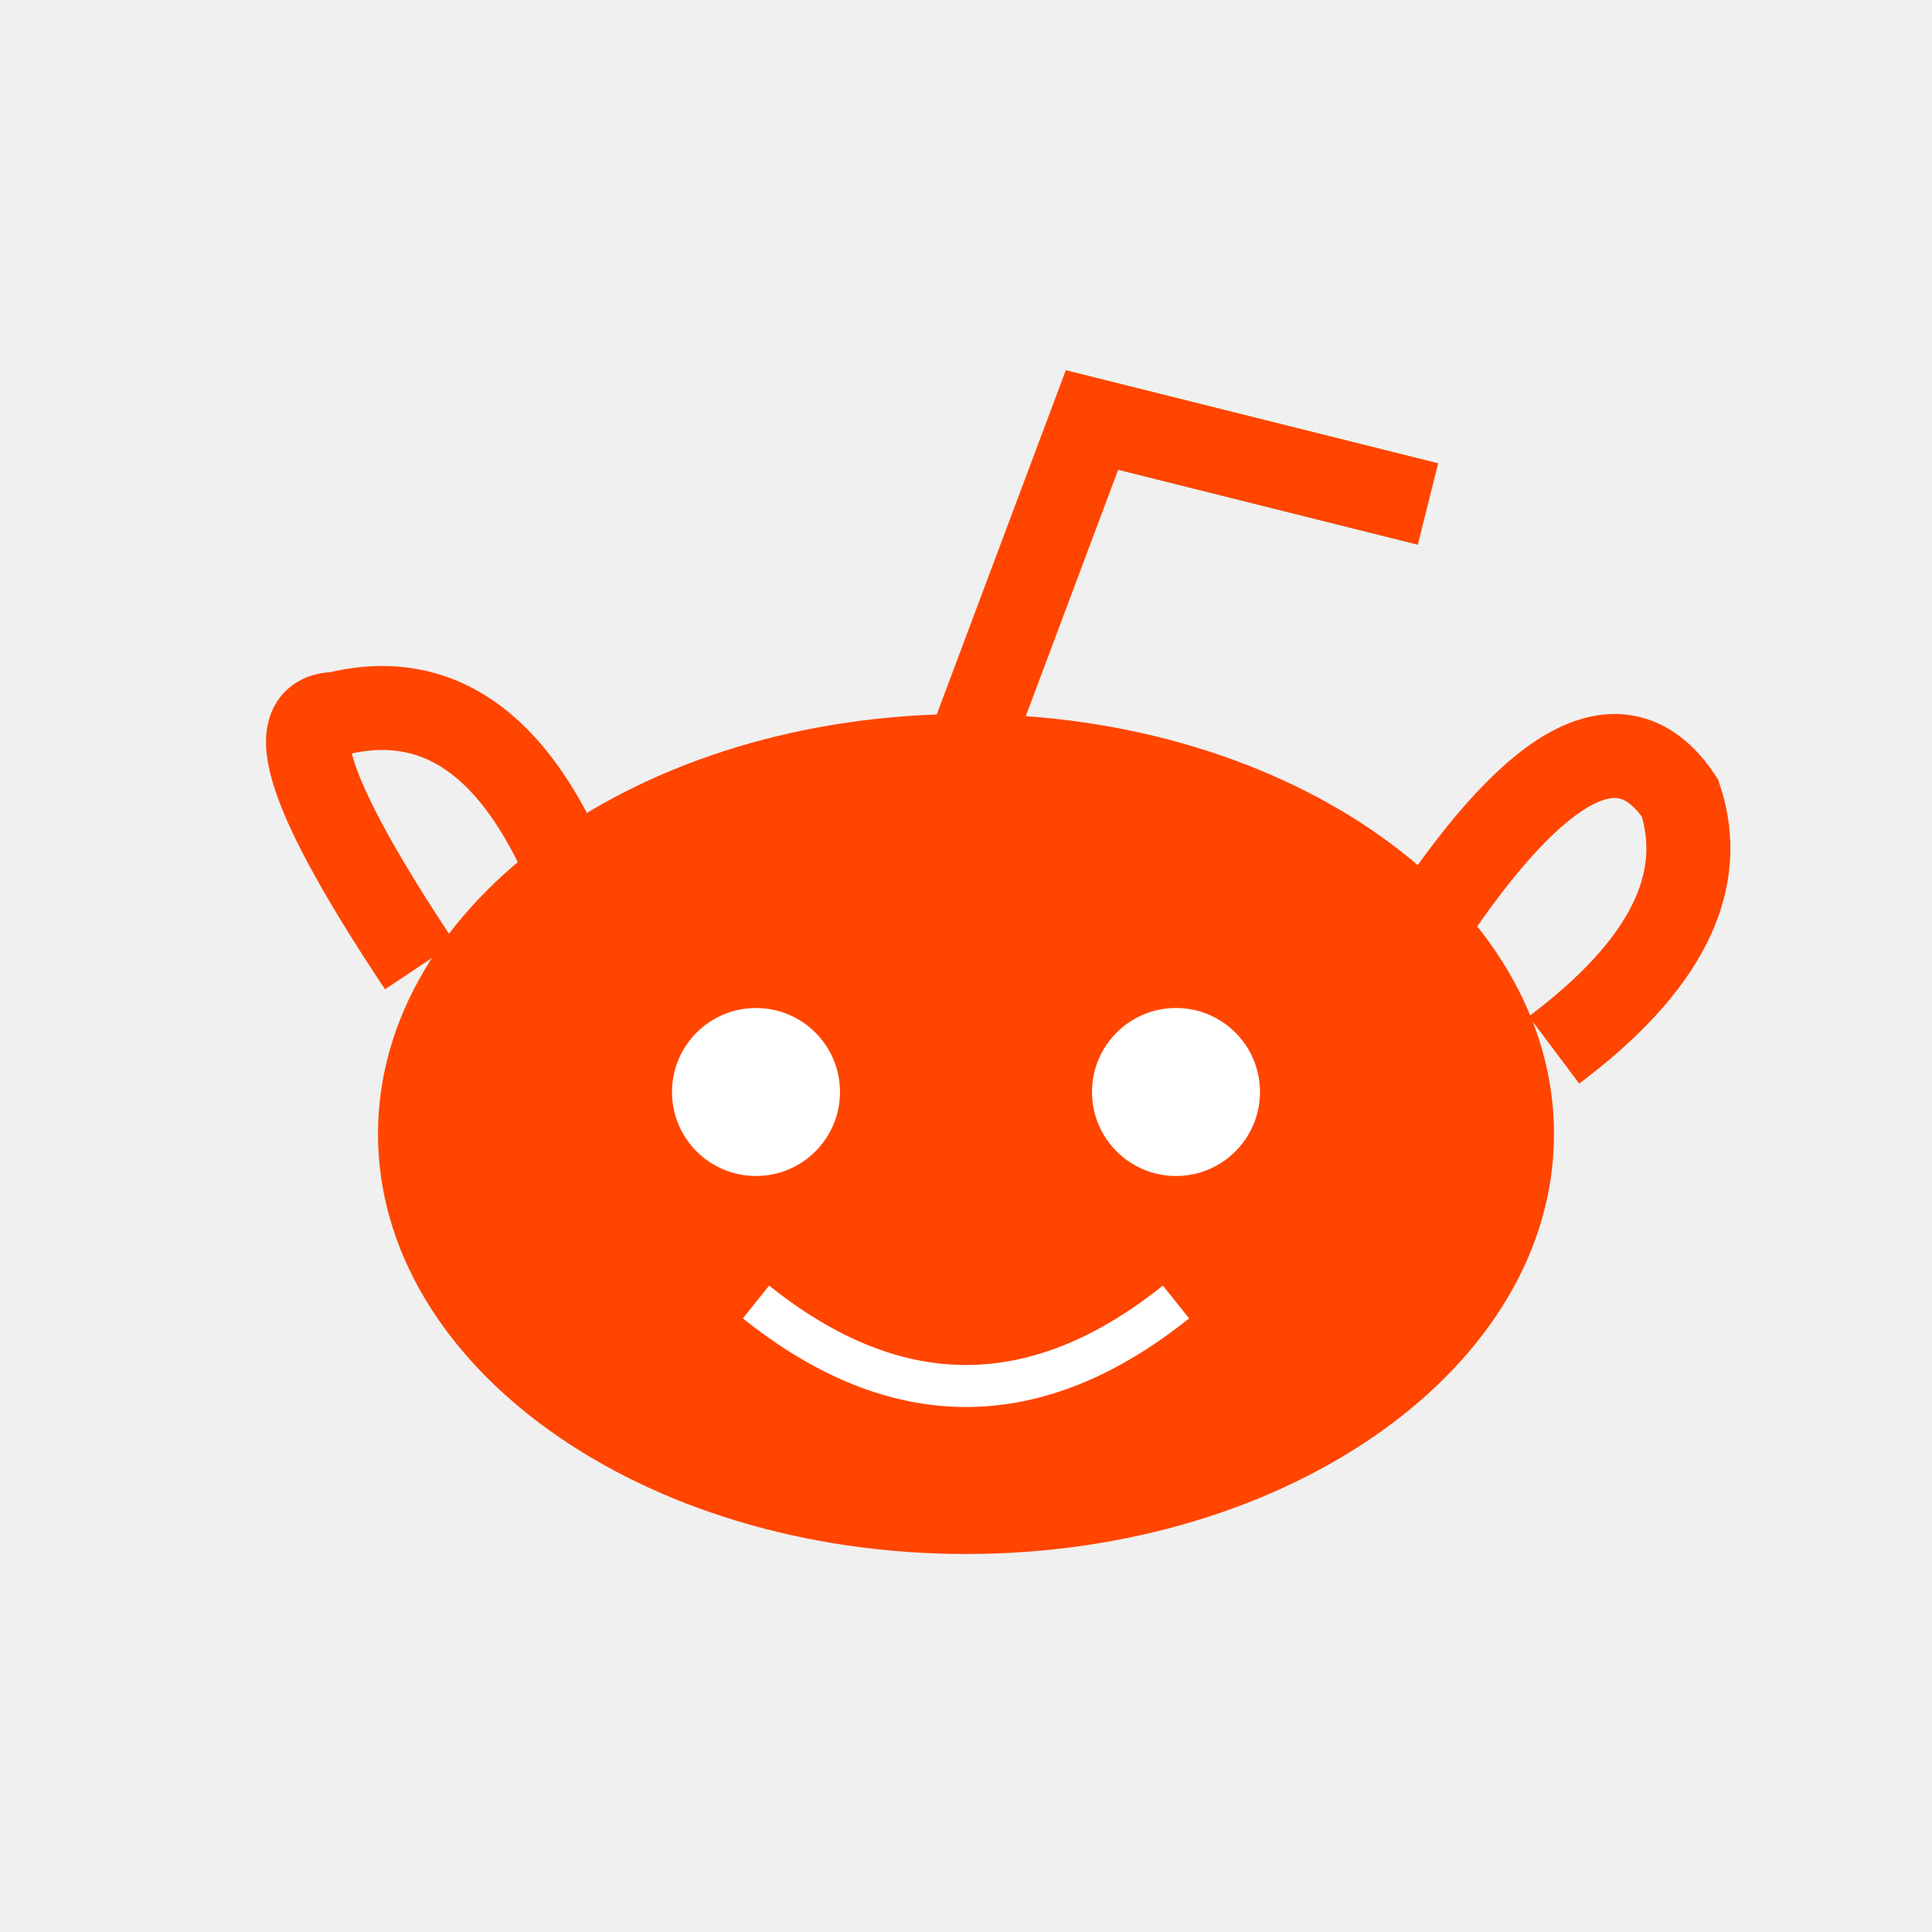
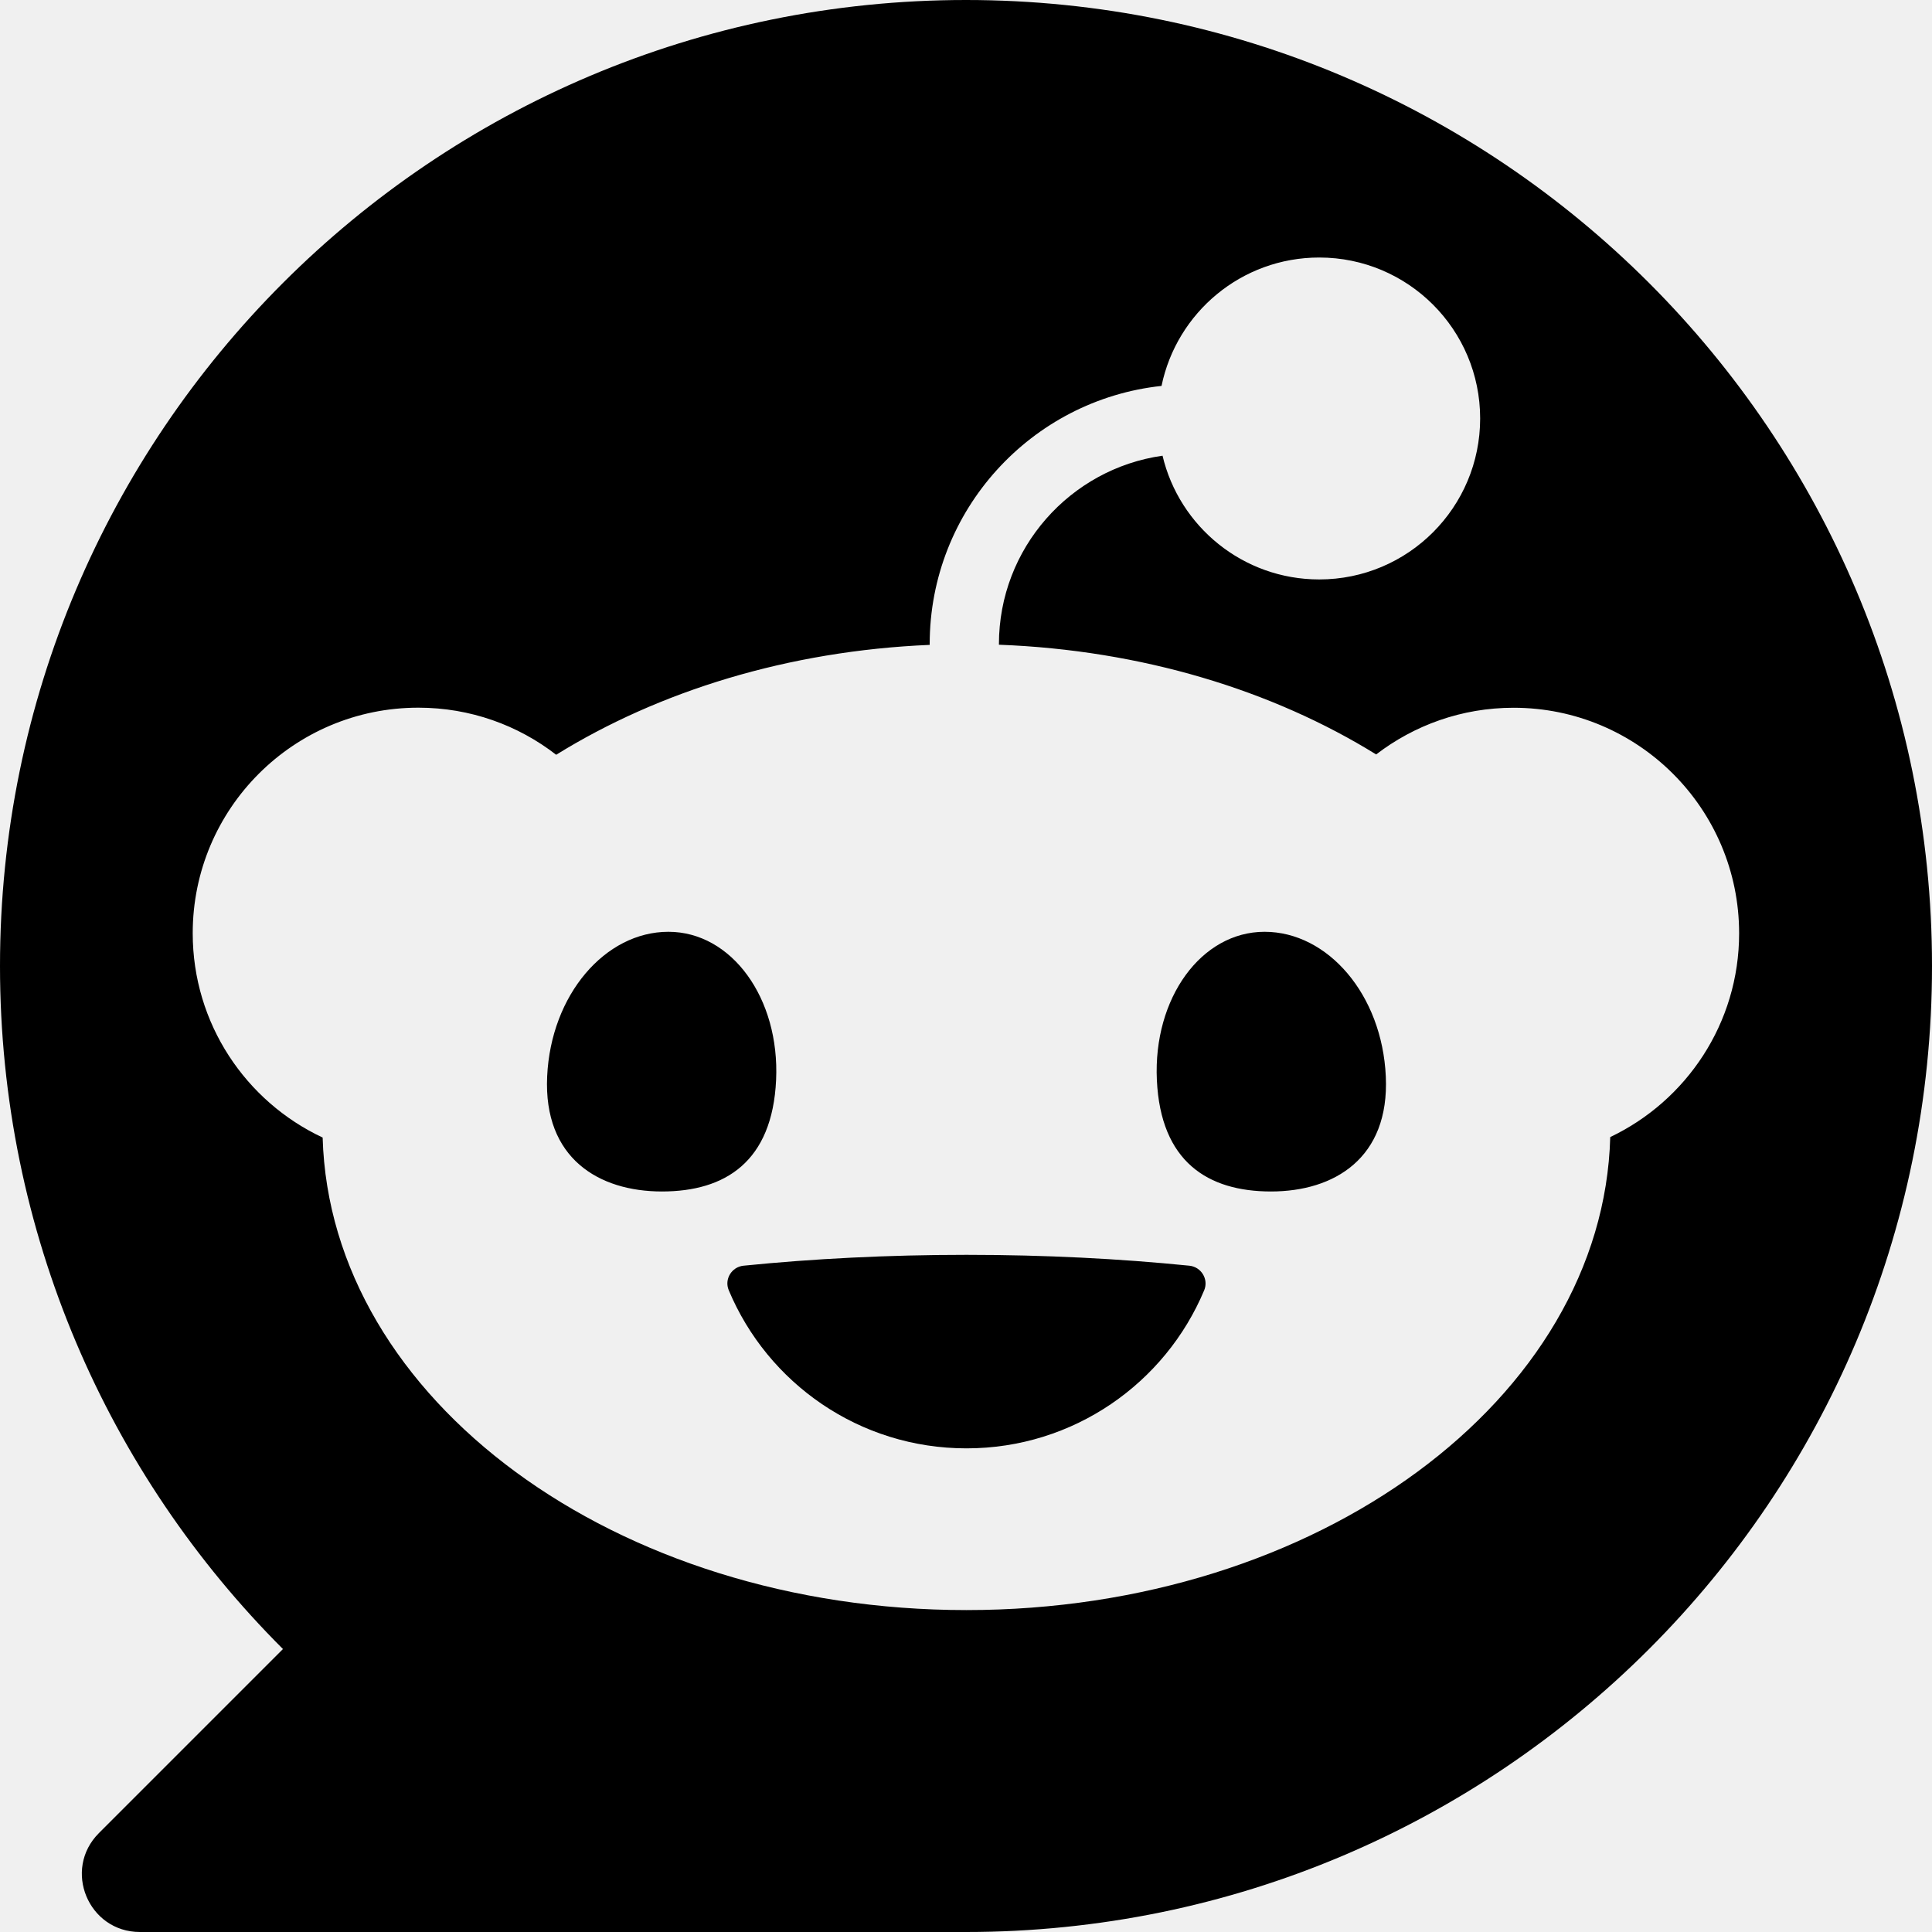
- <svg xmlns="http://www.w3.org/2000/svg" viewBox="0 0 46 46">
-   <path d="M23 18L26 10L34 12M10 23Q6 17 8 17Q12 16 14 22M34 22Q38 16 40 19Q41 22 37 25" fill="none" stroke="#ff4500" stroke-width="2" />
-   <ellipse cx="23" cy="27" rx="14" ry="10" fill="#ff4500" />
-   <circle cx="18" cy="26" r="2" fill="white" />
-   <circle cx="28" cy="26" r="2" fill="white" />
-   <path d="M18 31Q23 35 28 31" stroke="white" fill="none" />
+ <svg xmlns="http://www.w3.org/2000/svg" role="img" viewBox="0 0 24 24">
+   <path d="M12 0C5.373 0 0 5.373 0 12c0 3.314 1.343 6.314 3.515 8.485l-2.286 2.286C.775 23.225 1.097 24 1.738 24H12c6.627 0 12-5.373 12-12S18.627 0 12 0Zm4.388 3.199c1.104 0 1.999.895 1.999 1.999 0 1.105-.895 2-1.999 2-.946 0-1.739-.657-1.947-1.539v.002c-1.147.162-2.032 1.15-2.032 2.341v.007c1.776.067 3.4.567 4.686 1.363.473-.363 1.064-.58 1.707-.58 1.547 0 2.802 1.254 2.802 2.802 0 1.117-.655 2.081-1.601 2.531-.088 3.256-3.637 5.876-7.997 5.876-4.361 0-7.905-2.617-7.998-5.87-.954-.447-1.614-1.415-1.614-2.538 0-1.548 1.255-2.802 2.803-2.802.645 0 1.239.218 1.712.585 1.275-.79 2.881-1.291 4.64-1.365v-.01c0-1.663 1.263-3.034 2.88-3.207.188-.911.993-1.595 1.959-1.595Zm-8.085 8.376c-.784 0-1.459.78-1.506 1.797-.047 1.016.64 1.429 1.426 1.429.786 0 1.371-.369 1.418-1.385.047-1.017-.553-1.841-1.338-1.841Zm7.406 0c-.786 0-1.385.824-1.338 1.841.047 1.017.634 1.385 1.418 1.385.785 0 1.473-.413 1.426-1.429-.046-1.017-.721-1.797-1.506-1.797Zm-3.703 4.013c-.974 0-1.907.048-2.77.135-.147.015-.241.168-.183.305.483 1.154 1.622 1.964 2.953 1.964 1.33 0 2.47-.81 2.953-1.964.057-.137-.037-.29-.184-.305-.863-.087-1.795-.135-2.769-.135Z" />
</svg>
